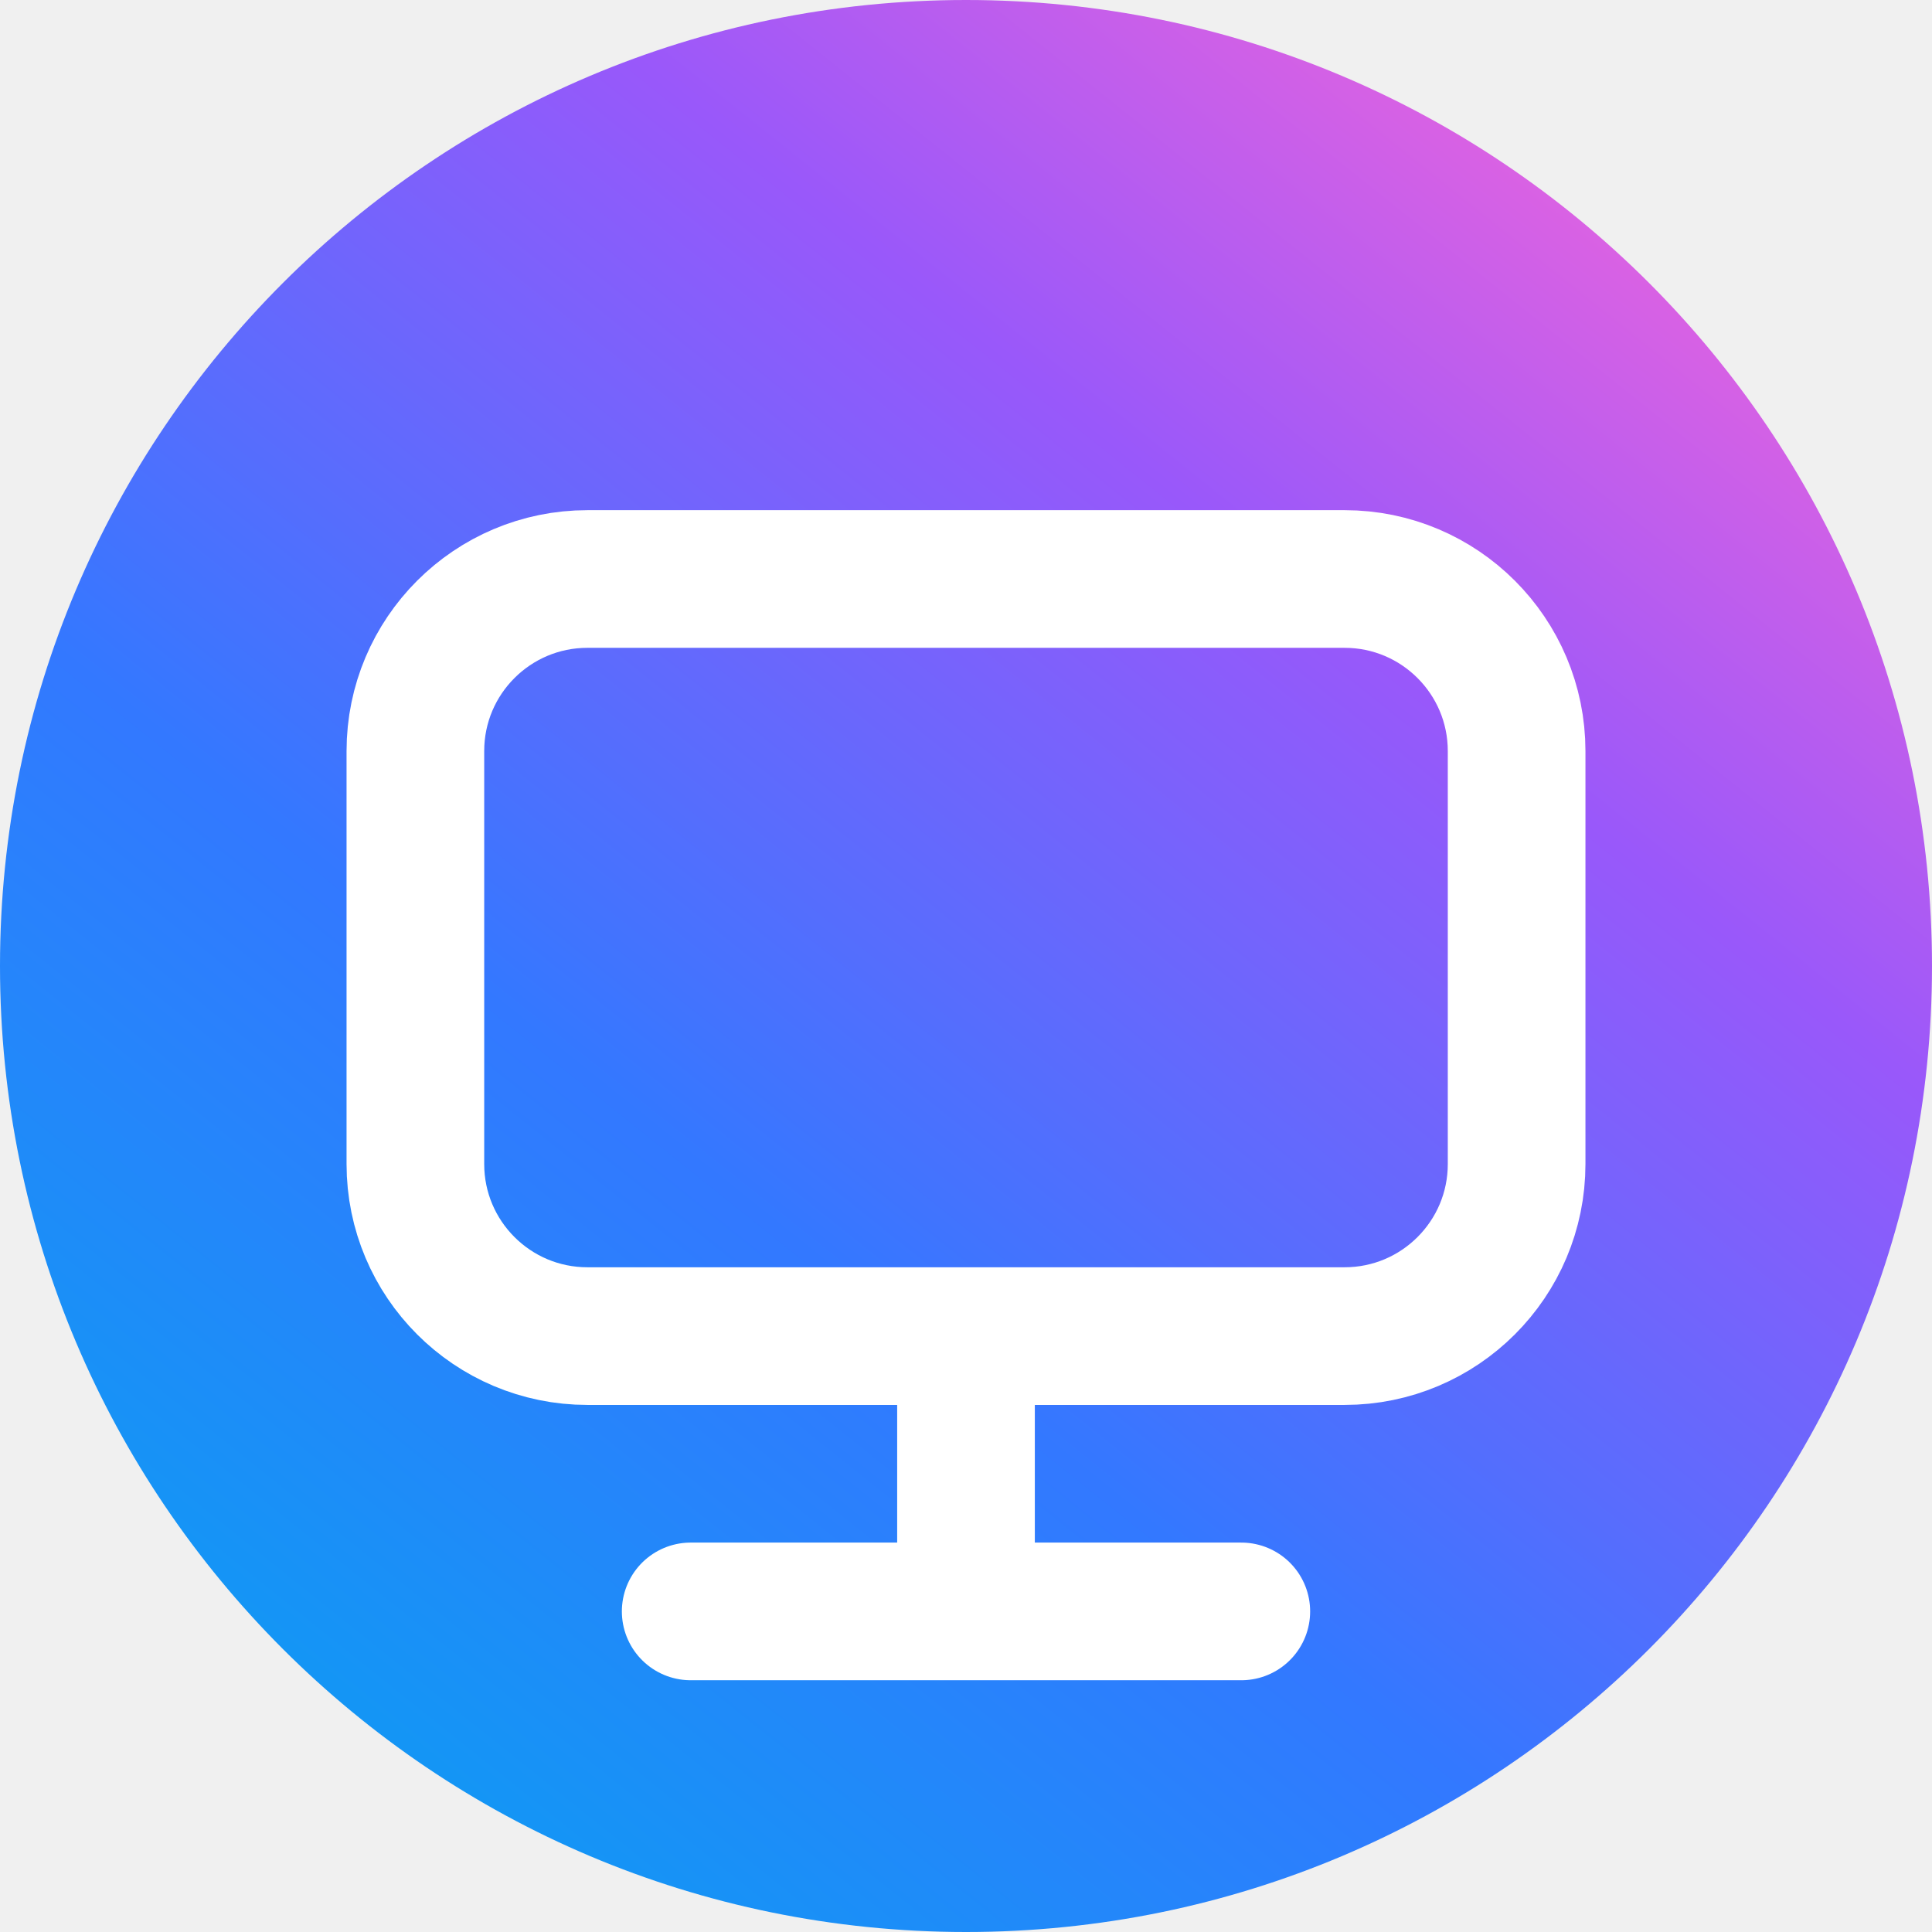
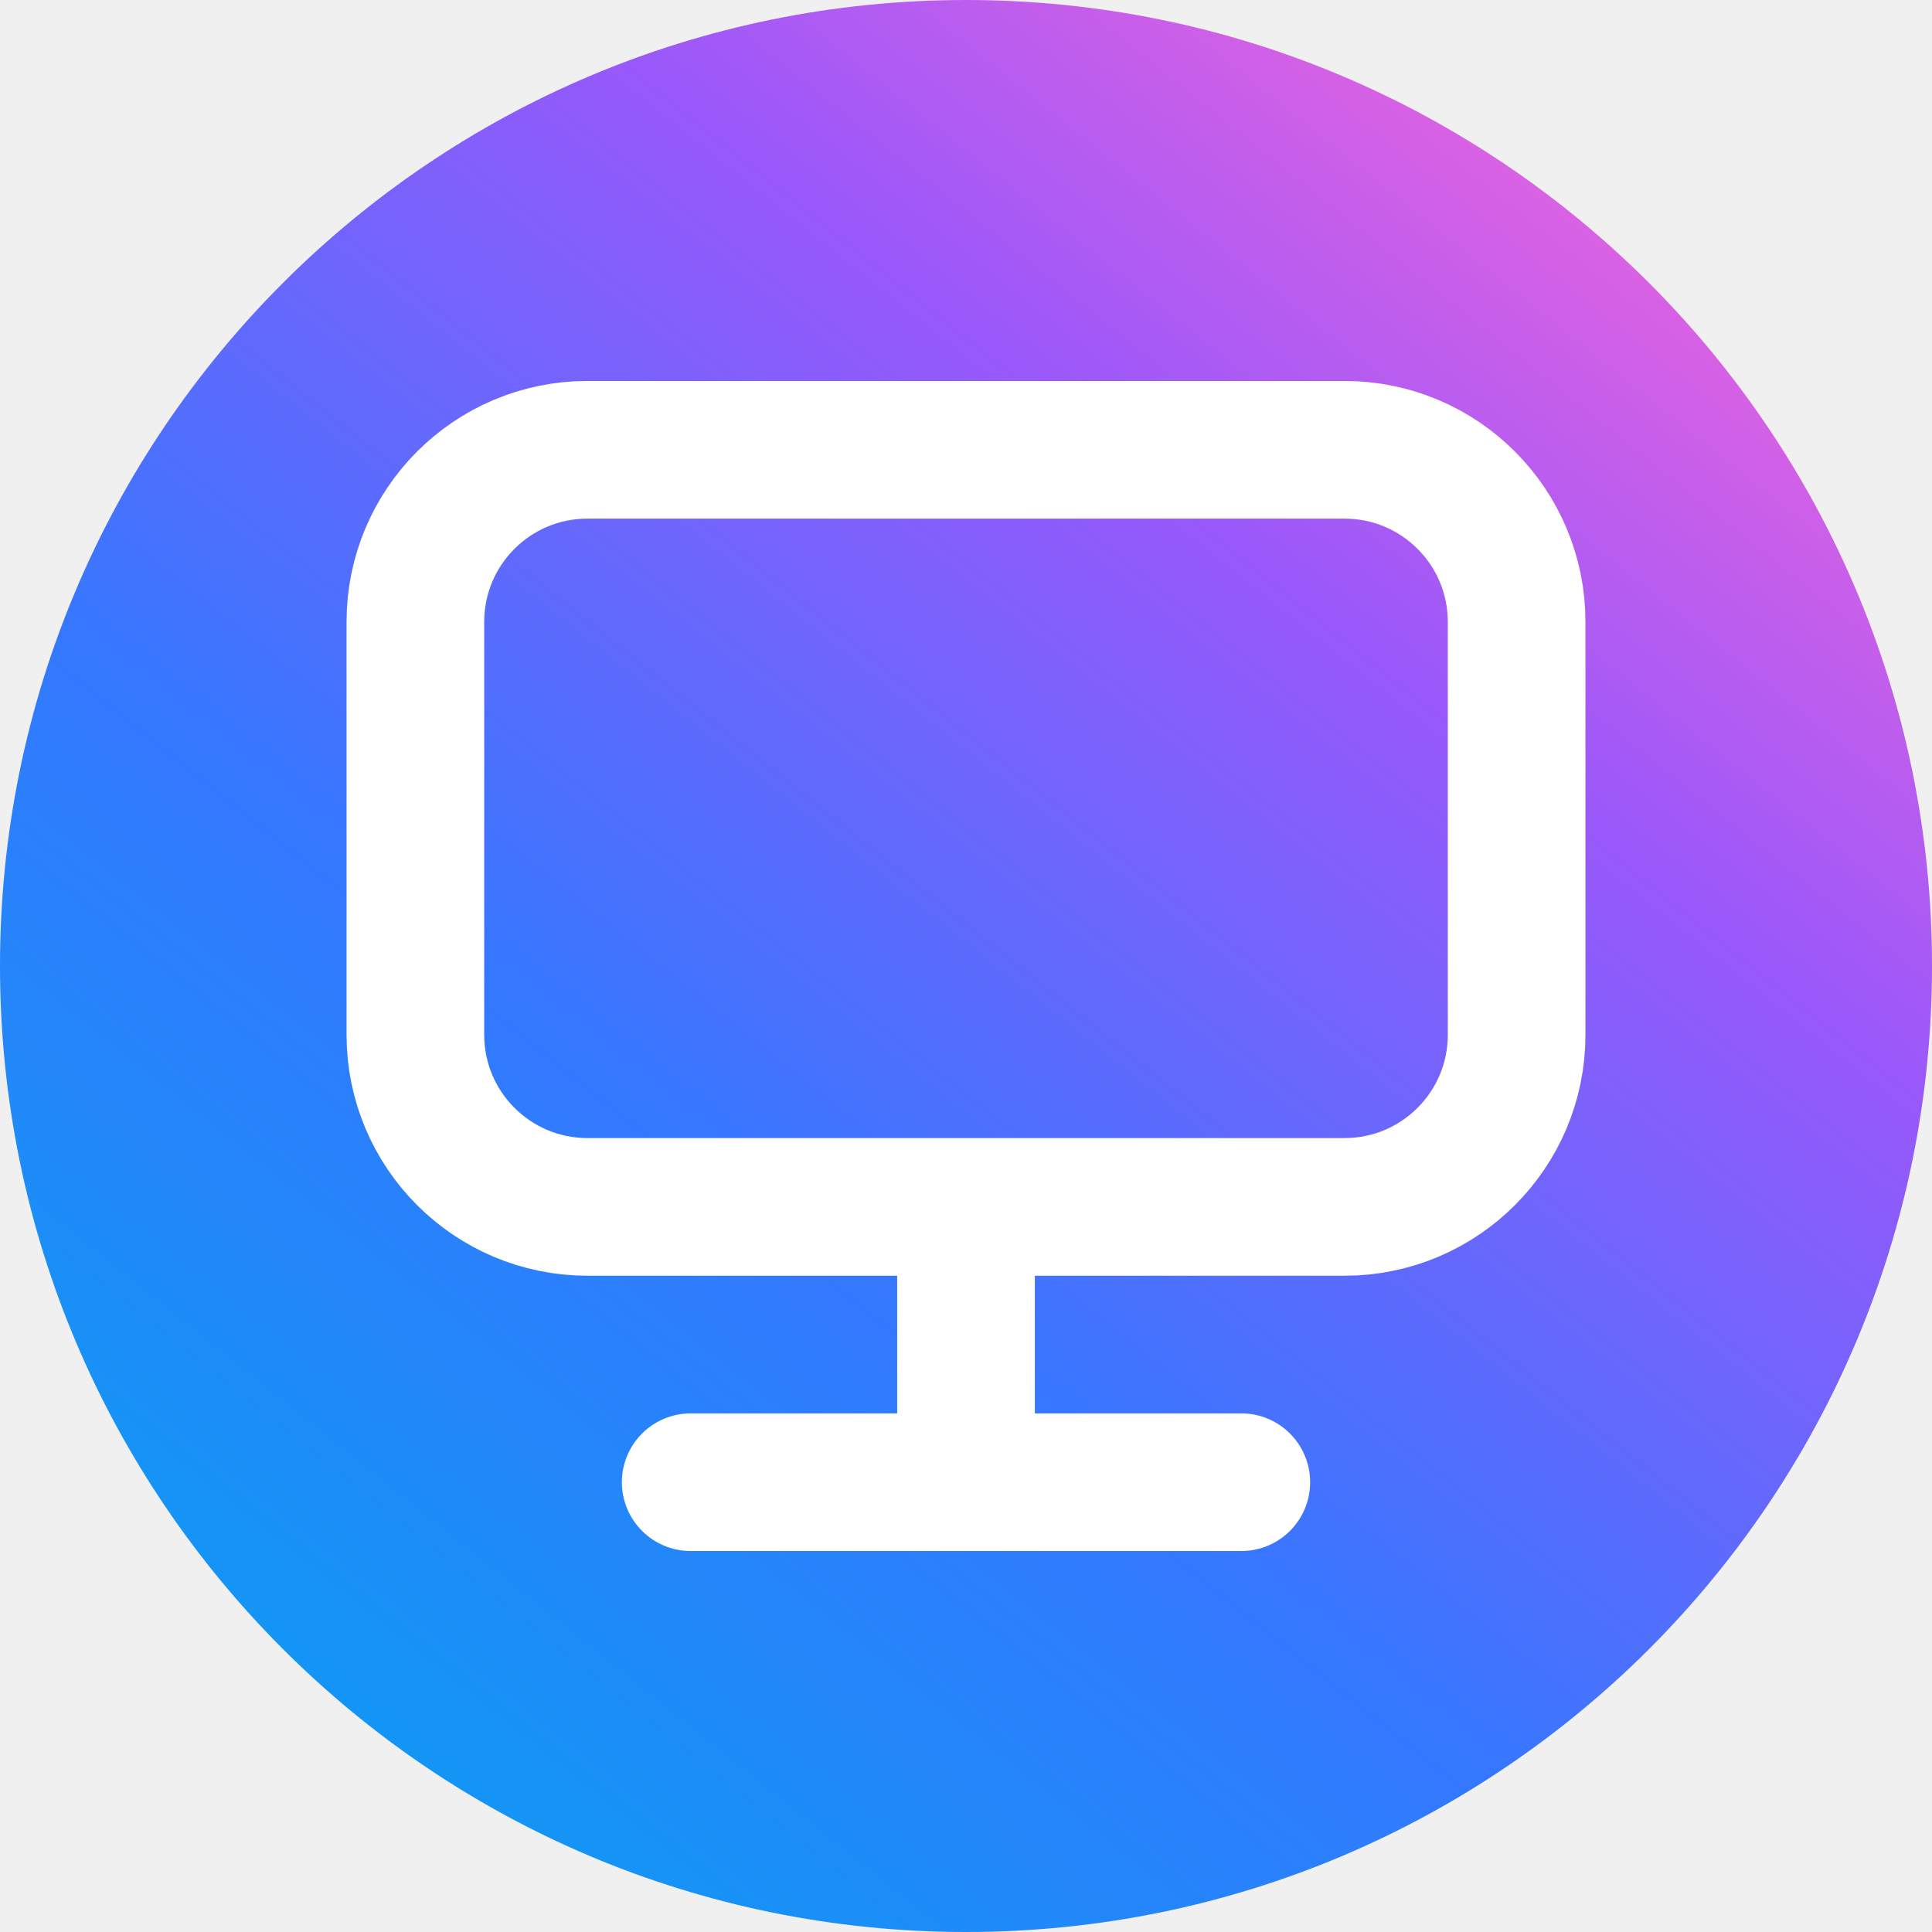
<svg xmlns="http://www.w3.org/2000/svg" viewBox="0 0 64 64">
  <defs>
    <linearGradient id="desk" x1="0" y1="1" x2=".8" y2="0">
      <stop stop-color="#00a8ef" />
      <stop offset=".42" stop-color="#3378ff" />
      <stop offset=".75" stop-color="#9958fa" />
      <stop offset="1" stop-color="#ef65dc" />
    </linearGradient>
  </defs>
  <circle cx="32" cy="32" r="32" fill="url(#desk)" />
-   <g transform="translate(32 34) scale(1.14) translate(-32 -34)">
+   <g transform="translate(32 32) scale(1.14) translate(-32 -36)">
    <rect x="16" y="21" width="32" height="22" rx="5" fill="none" stroke="#fff" stroke-width="4" />
    <path d="M32 44v7m-8 0h16" fill="none" stroke="#fff" stroke-width="4" stroke-linecap="round" />
  </g>
</svg>
